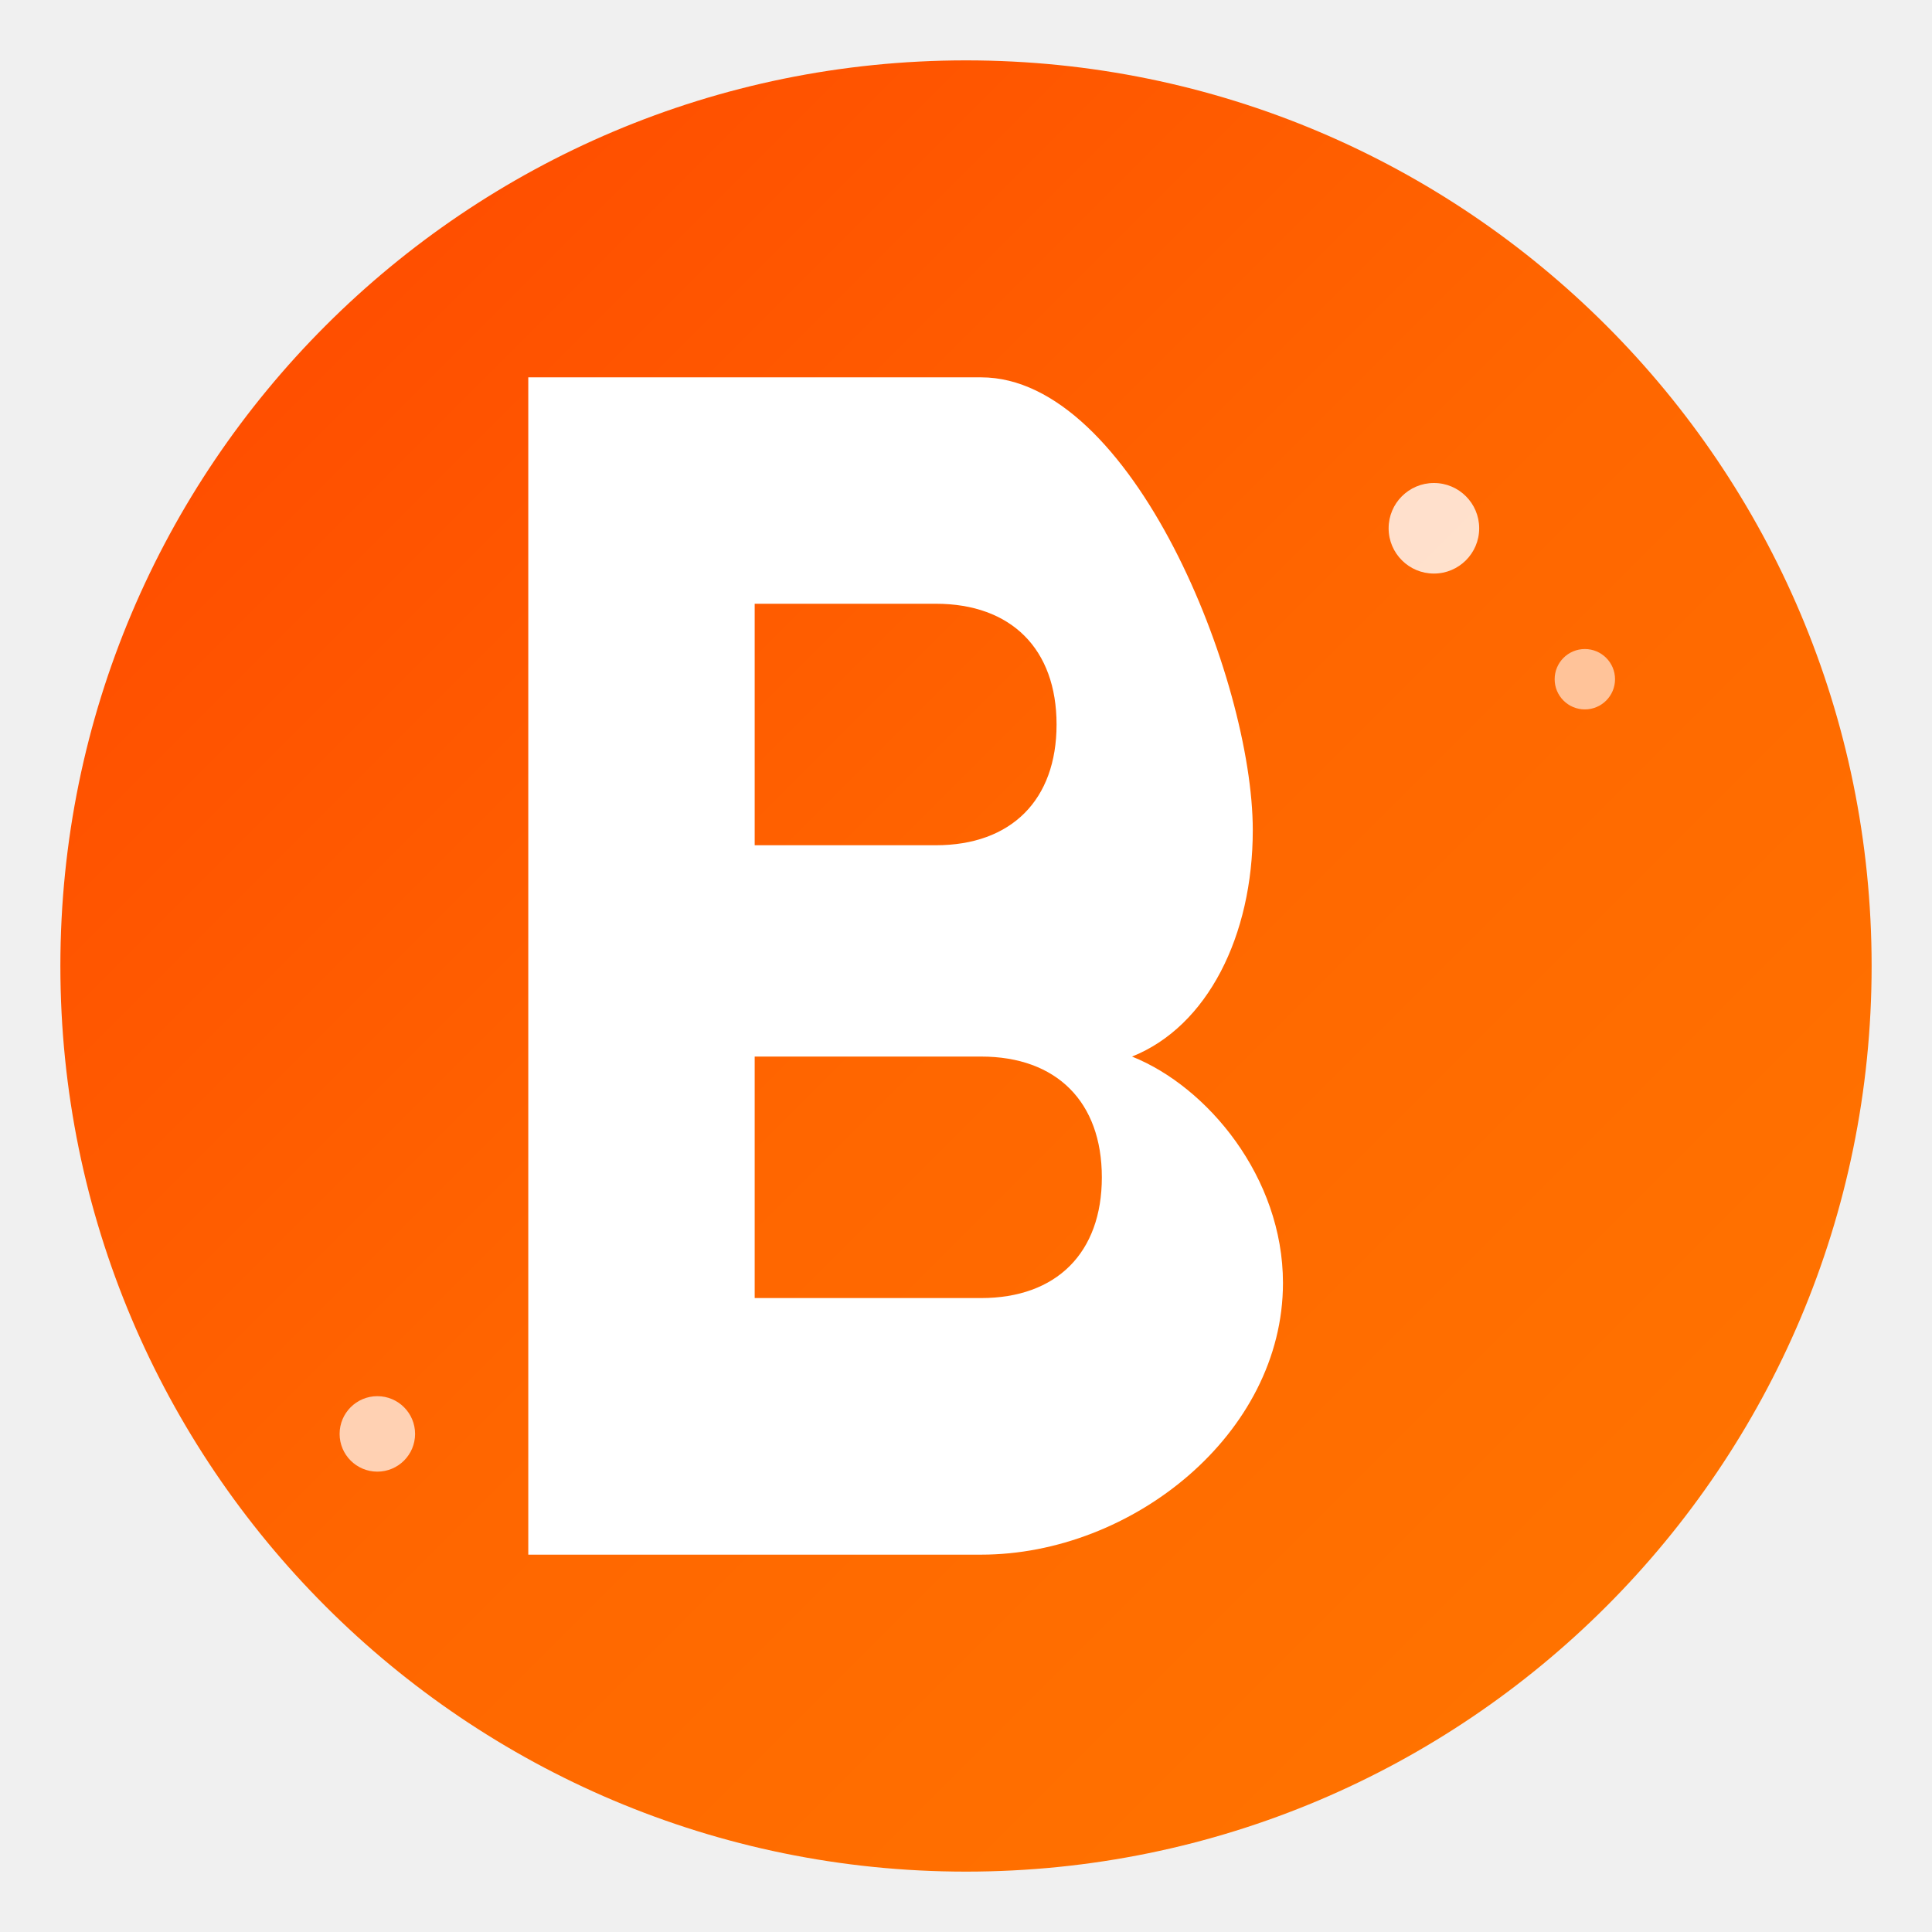
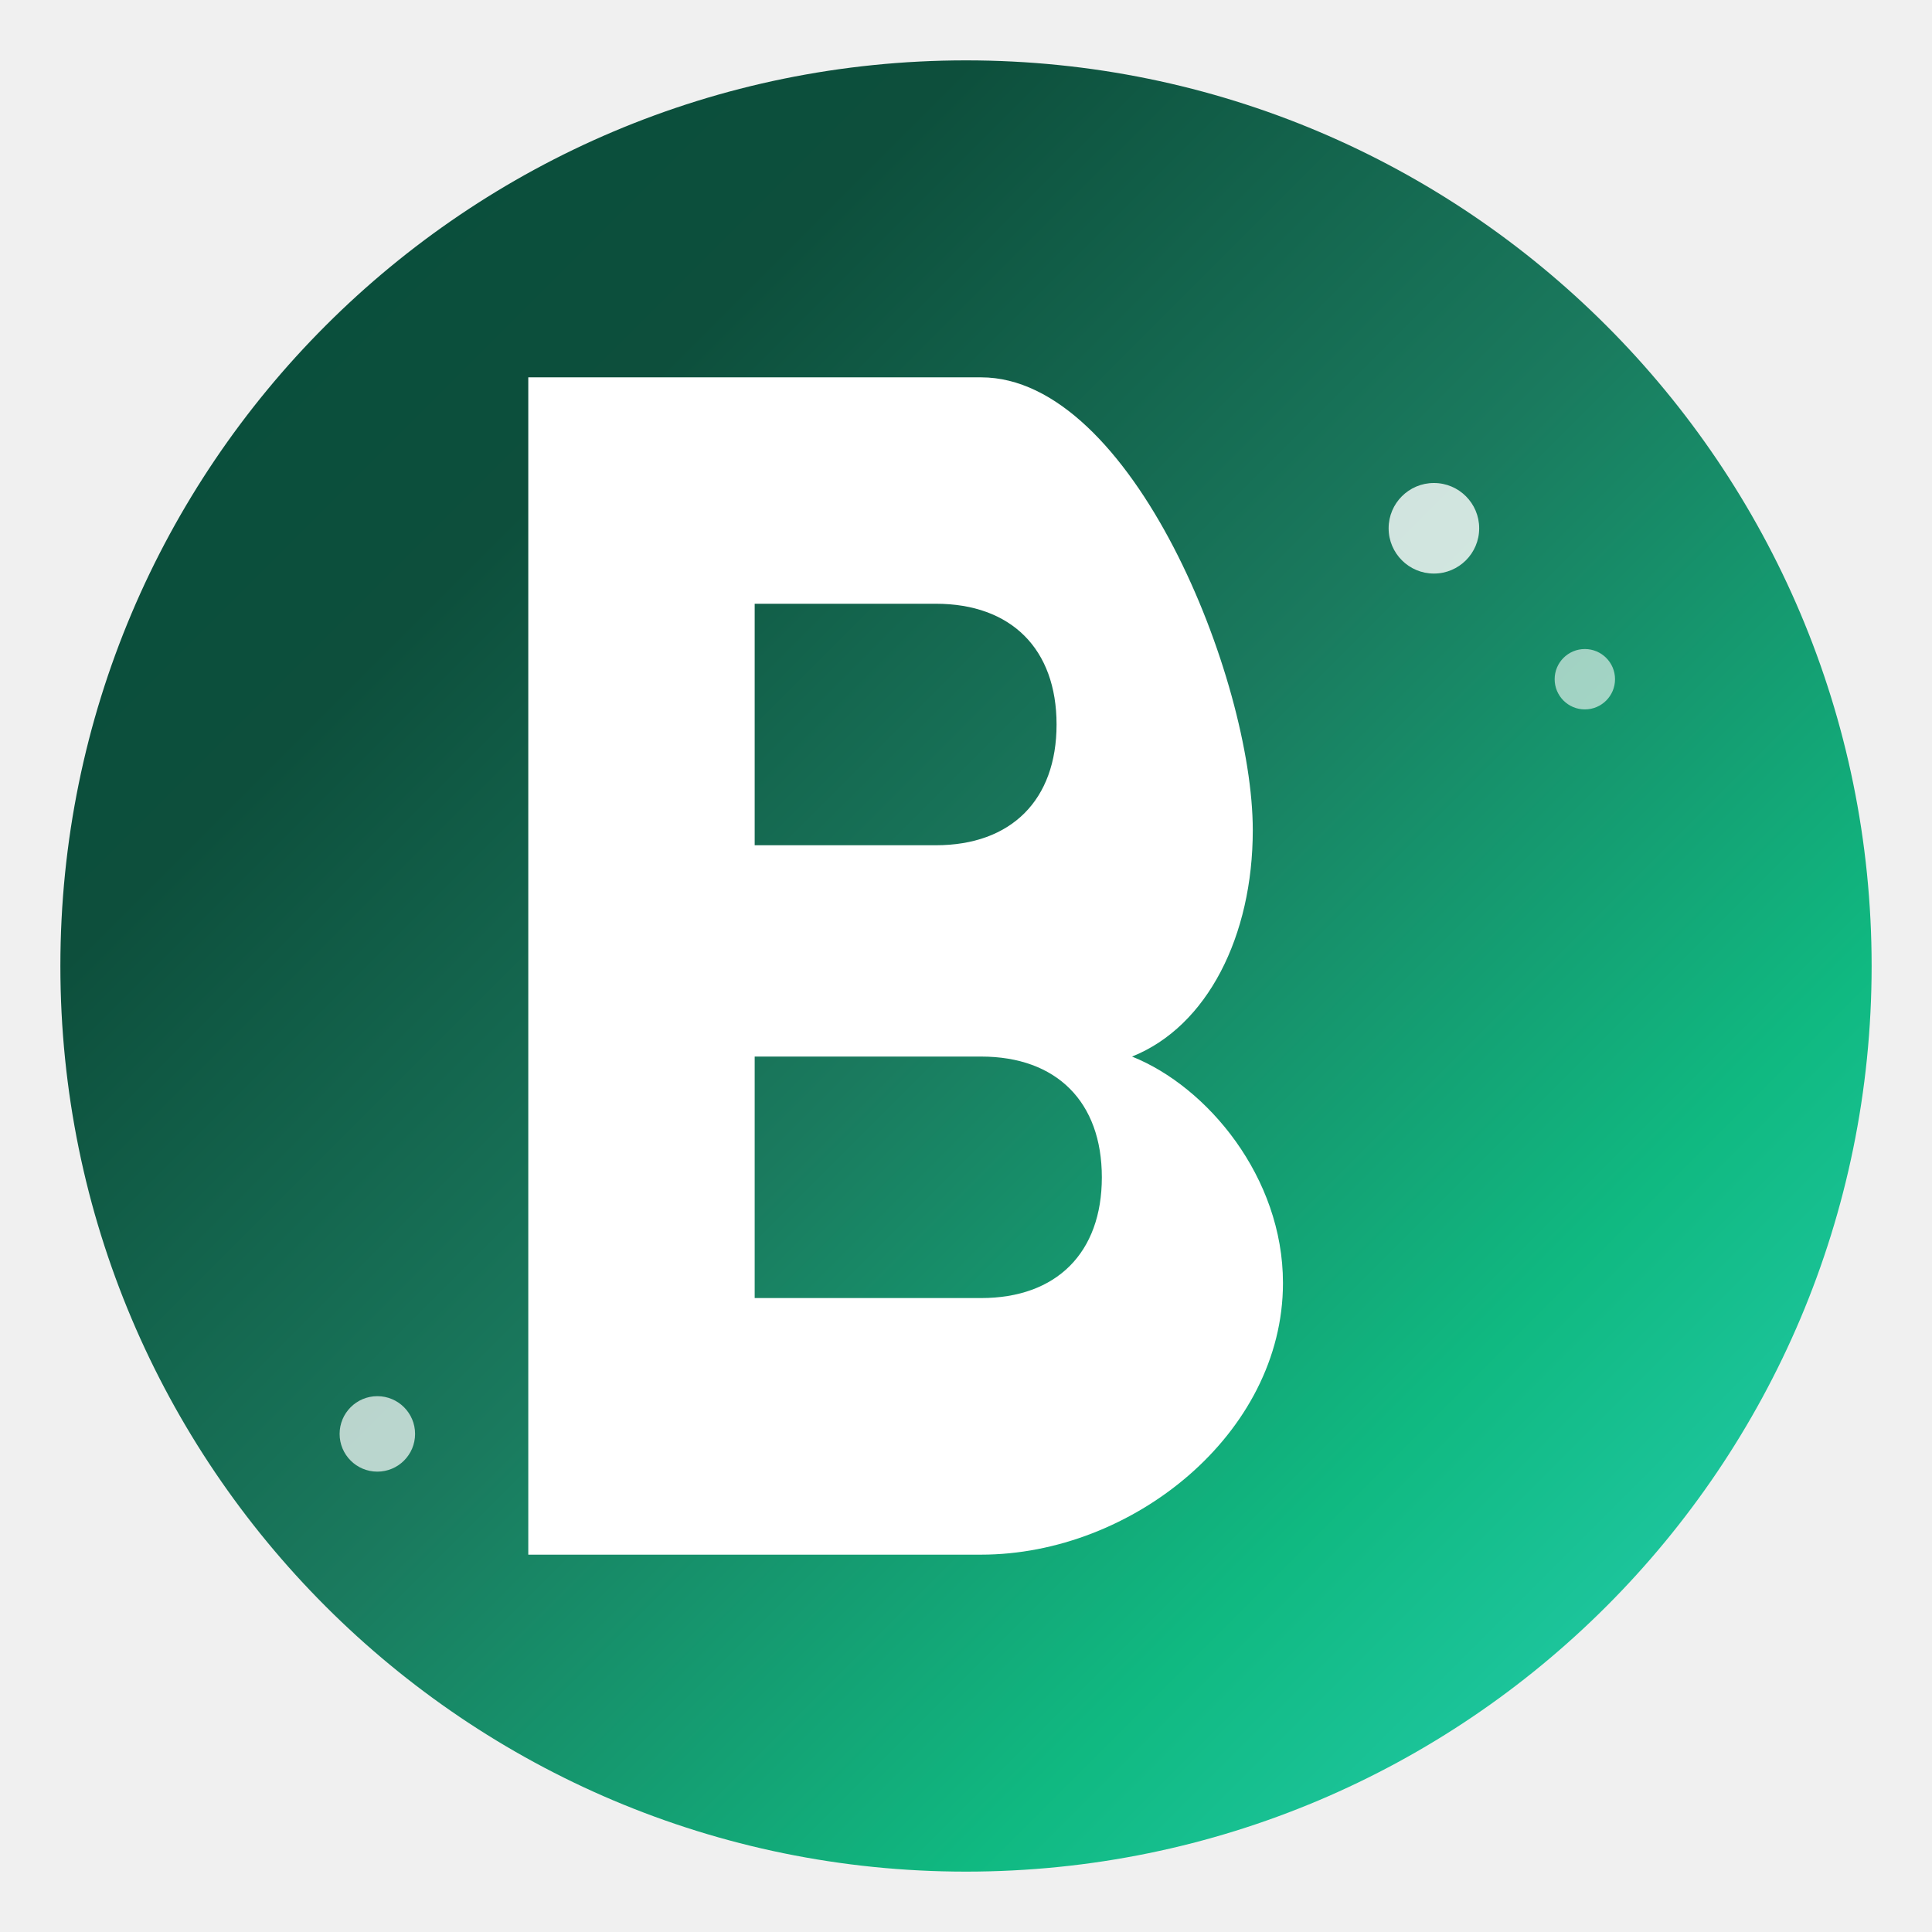
<svg xmlns="http://www.w3.org/2000/svg" viewBox="0 0 128 128">
  <defs>
-     <linearGradient id="orangeGradient" x1="0%" y1="0%" x2="100%" y2="100%">
-       <stop offset="0%" stop-color="#ff4500" />
-       <stop offset="50%" stop-color="#ff6600" />
-       <stop offset="100%" stop-color="#ff7700" />
+     <linearGradient id="greenGradient" x1="0%" y1="0%" x2="100%" y2="100%">
+       <stop offset="0%" stop-color="#064e3b" />
+       <stop offset="25%" stop-color="#0d4f3c" />
+       <stop offset="50%" stop-color="#1a7a5e" />
+       <stop offset="75%" stop-color="#10b981" />
+       <stop offset="100%" stop-color="#2dd4bf" />
    </linearGradient>
  </defs>
-   <circle cx="64" cy="64" r="60" fill="url(#orangeGradient)" />
+   <circle cx="64" cy="64" r="60" fill="url(#greenGradient)" />
  <path d="M35 25 L35 103 L65 103 C75 103 85 95 85 85 C85 78 80 72 75 70 C80 68 83 62 83 55 C83 45 75 25 65 25 Z M50 40 L62 40 C67 40 70 43 70 48 C70 53 67 56 62 56 L50 56 Z M50 70 L65 70 C70 70 73 73 73 78 C73 83 70 86 65 86 L50 86 Z" fill="white" />
  <circle cx="95" cy="35" r="3" fill="white" opacity="0.8" />
  <circle cx="105" cy="45" r="2" fill="white" opacity="0.6" />
  <circle cx="25" cy="95" r="2.5" fill="white" opacity="0.7" />
</svg>
